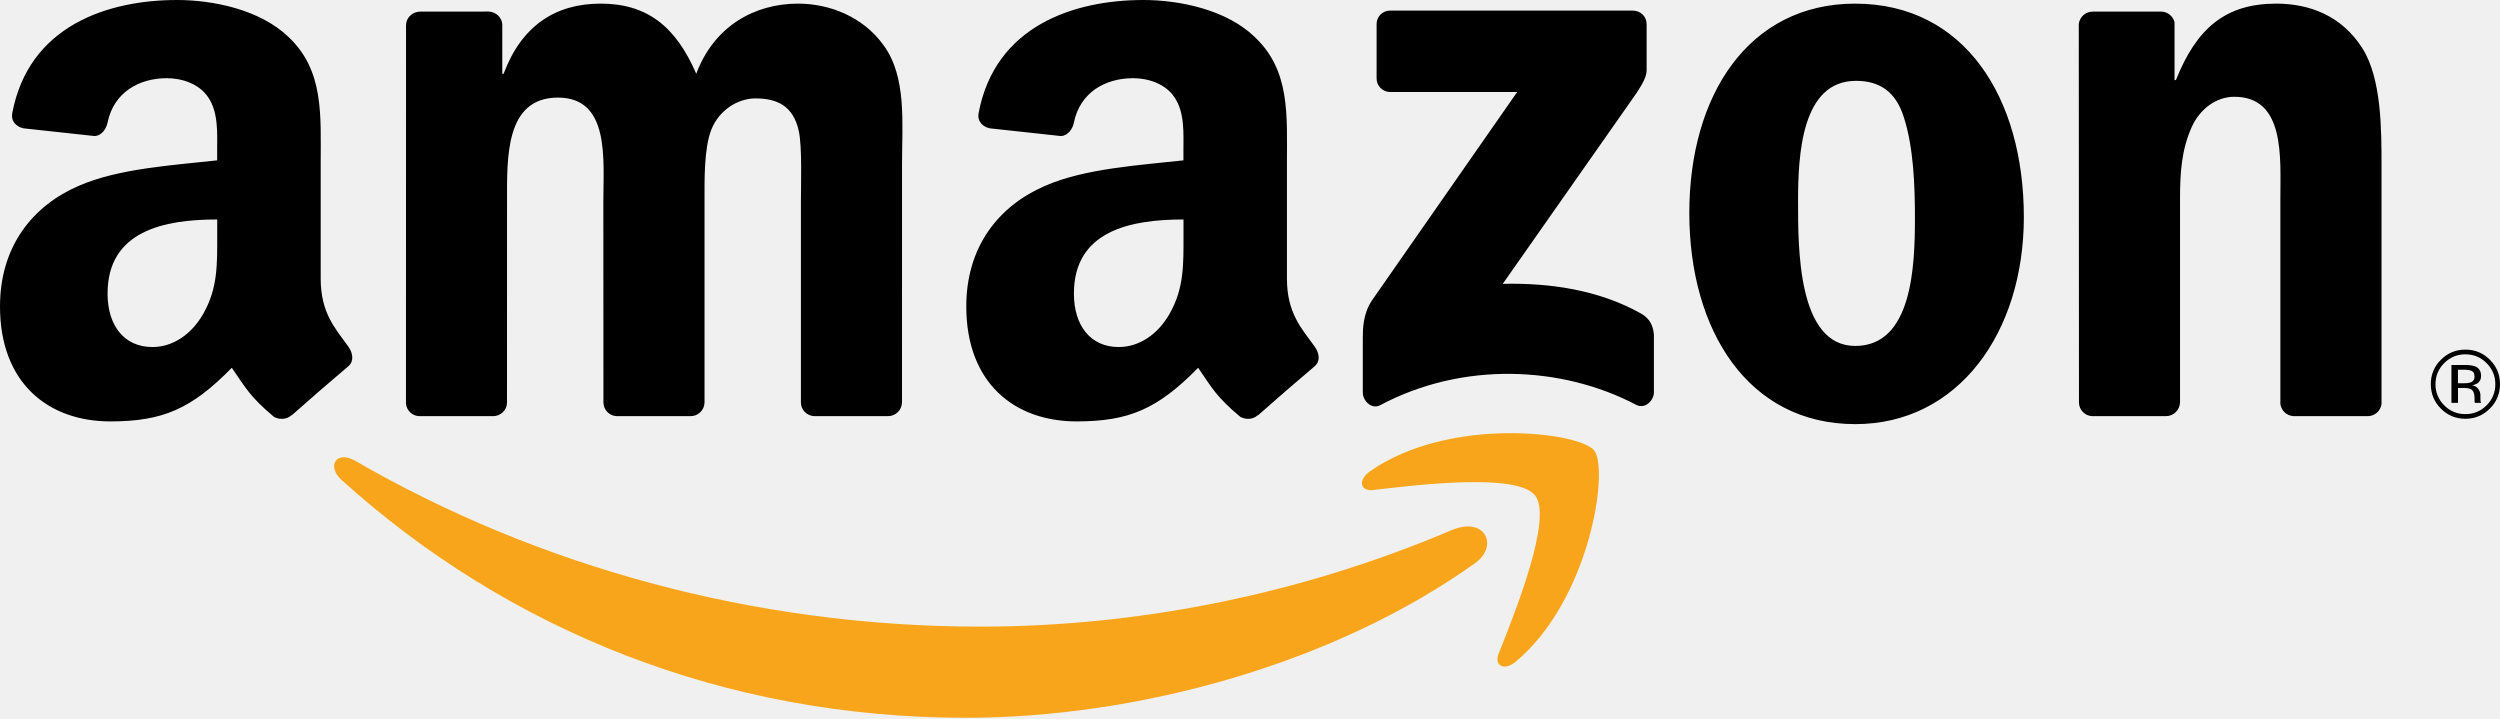
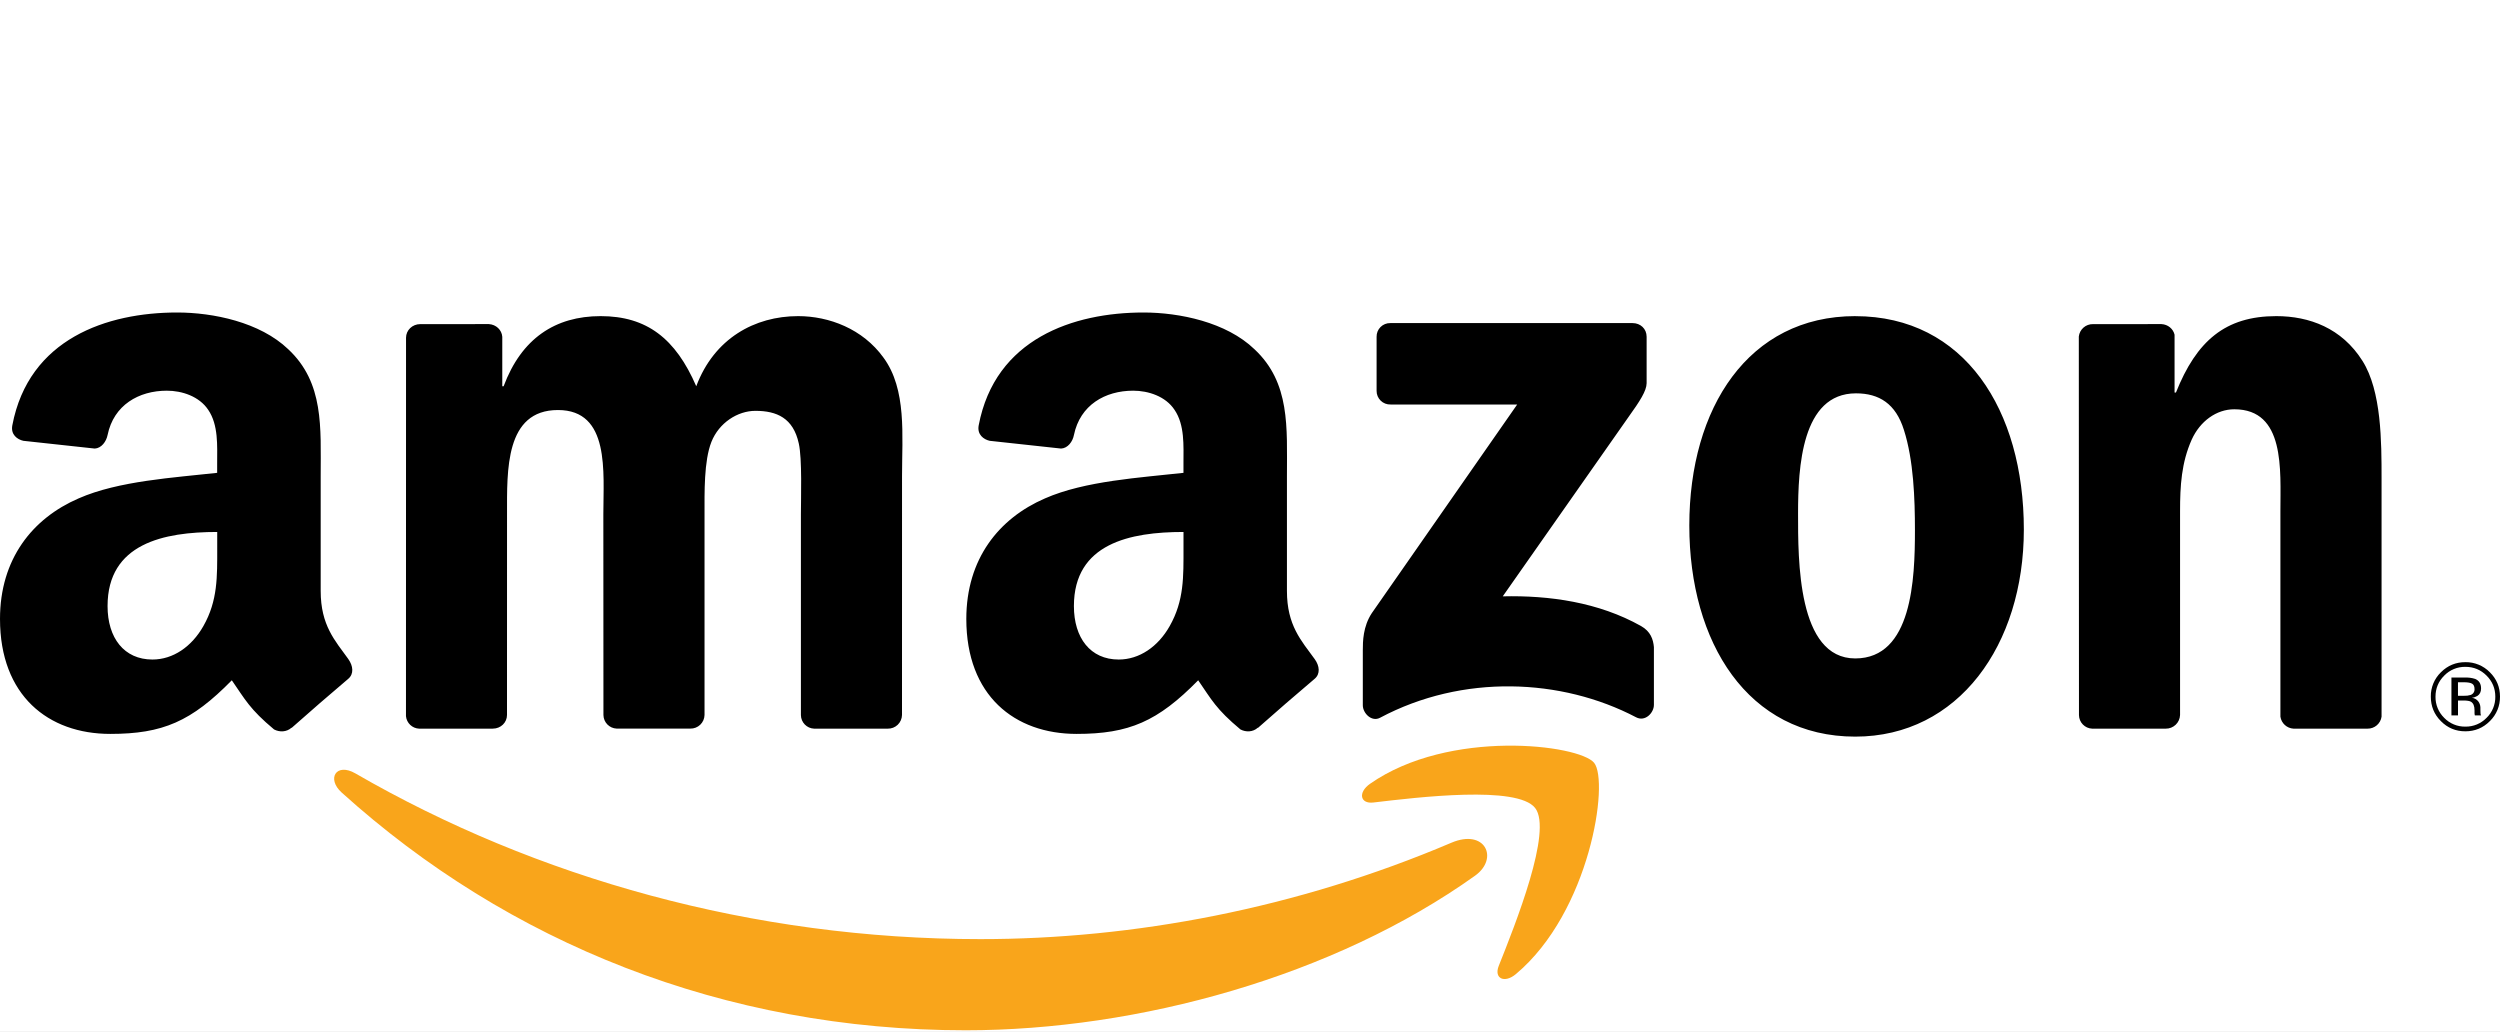
- <svg xmlns="http://www.w3.org/2000/svg" width="80" height="23" fill="none">
-   <path d="M44.051 2.507V.778a.43.43 0 01.44-.439h7.753c.25 0 .448.181.448.438v1.485c-.003.245-.213.571-.584 1.088l-4.02 5.733c1.492-.035 3.07.188 4.425.95.306.173.389.424.412.674v1.849c0 .255-.28.55-.57.397-2.388-1.253-5.555-1.39-8.193.015-.27.144-.552-.145-.552-.4v-1.76c0-.28.005-.76.288-1.188l4.652-6.676H44.5a.433.433 0 01-.449-.437zm-28.28 10.81h-2.359a.442.442 0 01-.421-.399l.002-12.11c0-.241.202-.436.454-.436L15.644.37c.23.013.414.186.429.407V2.36h.043C16.687.83 17.768.116 19.22.116c1.476 0 2.398.715 3.06 2.244C22.853.83 24.151.116 25.54.116c.991 0 2.069.409 2.73 1.326.75 1.017.595 2.497.595 3.794l-.001 7.644a.446.446 0 01-.456.436h-2.355a.44.44 0 01-.424-.434V6.462c0-.51.043-1.782-.068-2.269-.177-.815-.705-1.044-1.388-1.044-.57 0-1.165.382-1.408.994-.242.612-.22 1.63-.22 2.319v6.419a.445.445 0 01-.456.436h-2.355a.441.441 0 01-.424-.434l-.003-6.422c0-1.351.22-3.338-1.452-3.338-1.697 0-1.63 1.939-1.63 3.338l-.001 6.42c0 .243-.2.437-.453.437zM59.368.117c3.498 0 5.395 3.006 5.395 6.828 0 3.693-2.096 6.627-5.395 6.627-3.436 0-5.31-3.012-5.31-6.756 0-3.769 1.895-6.7 5.31-6.7zm.022 2.47c-1.742 0-1.852 2.372-1.852 3.846 0 1.478-.022 4.637 1.83 4.637 1.823 0 1.91-2.547 1.91-4.098 0-1.02-.043-2.243-.352-3.212-.263-.842-.792-1.173-1.536-1.173zm9.911 10.73H66.95a.44.44 0 01-.423-.434L66.521.768a.448.448 0 01.454-.396l2.19-.001a.448.448 0 01.42.34v1.851h.044C70.29.907 71.21.116 72.84.116c1.058 0 2.095.383 2.756 1.429.613.965.613 2.597.613 3.769v7.62a.447.447 0 01-.448.383h-2.368a.45.45 0 01-.421-.383V6.359c0-1.323.157-3.262-1.476-3.262-.573 0-1.096.383-1.362.97-.33.74-.373 1.476-.373 2.292v6.521a.453.453 0 01-.46.437zM11.15 11.095c-.43-.598-.888-1.08-.888-2.186V5.233c0-1.555.11-2.985-1.038-4.057C8.317.306 6.817 0 5.668 0 3.424 0 .92.838.394 3.612c-.056.296.159.45.353.494l2.286.248c.212-.011.368-.223.41-.435.196-.957.997-1.417 1.896-1.417.484 0 1.036.18 1.324.613.33.484.286 1.15.286 1.712v.304c-1.369.154-3.156.255-4.434.818C1.036 6.589 0 7.889 0 9.806c0 2.453 1.544 3.679 3.528 3.679 1.68 0 2.595-.397 3.89-1.716.43.62.57.92 1.352 1.573.176.093.401.086.558-.055l.005.005a106.34 106.34 0 011.808-1.567c.192-.16.158-.417.008-.63zm-4.642-1.06c-.375.66-.97 1.07-1.631 1.07-.906 0-1.435-.69-1.435-1.71 0-2.007 1.803-2.372 3.509-2.372v.51c0 .917.021 1.684-.443 2.502zm35.565 1.06c-.433-.598-.891-1.08-.891-2.186V5.233c0-1.555.11-2.985-1.039-4.057C39.24.306 37.738 0 36.592 0c-2.244 0-4.75.838-5.275 3.612-.056.296.16.45.352.494l2.285.248c.216-.011.371-.223.411-.435.198-.957.995-1.417 1.896-1.417.485 0 1.038.18 1.323.613.33.484.286 1.15.286 1.712v.304c-1.367.154-3.154.255-4.432.818-1.48.64-2.517 1.94-2.517 3.857 0 2.453 1.543 3.679 3.53 3.679 1.676 0 2.595-.397 3.89-1.716.428.62.569.92 1.352 1.573.177.093.4.086.555-.055l.006.005c.472-.42 1.33-1.164 1.81-1.567.193-.16.16-.417.008-.63zm-4.643-1.06c-.373.66-.97 1.07-1.632 1.07-.905 0-1.433-.69-1.433-1.71 0-2.007 1.801-2.372 3.507-2.372v.51c0 .917.022 1.684-.442 2.502z" fill="#000" />
-   <path d="M47.2 18.023c-4.499 3.212-10.767 4.946-16.297 4.946-7.746 0-14.65-2.803-19.97-7.607-.492-.444-.174-.966.438-.614 5.786 3.347 12.722 5.304 19.999 5.304 4.907 0 10.12-.977 15.073-3.084 1.083-.462 1.532.502.758 1.055z" fill="#F9A51B" />
-   <path d="M49.124 15.855c-.57-.727-3.747-.344-5.175-.175-.43.052-.5-.326-.108-.599 2.535-1.772 6.69-1.256 7.17-.671.486.602-.128 4.77-2.503 6.76-.366.309-.71.141-.548-.262.533-1.337 1.73-4.329 1.164-5.053z" fill="#F9A51B" />
-   <path d="M78.892 11.339c.266 0 .492.093.678.28.186.186.28.41.28.675a.923.923 0 01-.28.677.92.92 0 01-.678.28.919.919 0 01-.677-.28.926.926 0 01-.279-.678c0-.263.093-.488.28-.674a.92.92 0 01.676-.28zM80 12.29c0-.305-.109-.565-.325-.78a1.073 1.073 0 00-.784-.322c-.305 0-.564.107-.78.322a1.064 1.064 0 00-.325.78c0 .307.107.57.322.785.215.217.476.326.782.326.307 0 .569-.109.785-.326A1.07 1.07 0 0080 12.29zm-.815-.239a.185.185 0 01-.126.187.602.602 0 01-.208.026h-.196v-.433h.185c.121 0 .208.014.264.044.054.03.081.088.081.176zm-.739-.37v1.21h.21v-.476h.17c.116 0 .197.013.242.038.079.046.117.138.117.278v.096l.005.039.002.014.004.012h.199l-.008-.016a.164.164 0 01-.011-.062c-.003-.032-.003-.062-.003-.09v-.089a.343.343 0 00-.066-.188.294.294 0 00-.208-.118.457.457 0 00.175-.059c.08-.052.12-.131.12-.24 0-.151-.063-.253-.189-.306a.945.945 0 00-.333-.043h-.426z" fill="#000" />
+ <svg xmlns="http://www.w3.org/2000/svg" width="80" height="33" fill="none">
+   <path fill="#fff" d="M0 0h80v33H0z" />
+   <path d="M44.051 12.507v-1.729a.43.43 0 01.44-.439h7.753c.25 0 .448.181.448.438v1.485c-.003.245-.213.571-.584 1.088l-4.02 5.733c1.492-.035 3.07.188 4.425.95.306.173.389.424.412.674v1.849c0 .255-.28.55-.57.397-2.388-1.253-5.555-1.39-8.193.015-.27.144-.552-.145-.552-.4v-1.76c0-.28.005-.76.288-1.188l4.652-6.676H44.5a.433.433 0 01-.449-.437zm-28.28 10.81h-2.359a.442.442 0 01-.421-.399l.002-12.11c0-.242.202-.436.454-.436l2.197-.001c.23.013.414.186.429.407v1.582h.043c.571-1.53 1.652-2.244 3.104-2.244 1.476 0 2.398.715 3.06 2.244.573-1.53 1.871-2.244 3.26-2.244.991 0 2.069.409 2.73 1.326.75 1.017.595 2.497.595 3.794l-.001 7.644a.446.446 0 01-.456.437h-2.355a.44.44 0 01-.424-.434V16.46c0-.51.043-1.782-.068-2.269-.177-.815-.705-1.044-1.388-1.044-.57 0-1.165.382-1.408.994-.242.612-.22 1.63-.22 2.319v6.419a.445.445 0 01-.456.436h-2.355a.441.441 0 01-.424-.434l-.003-6.422c0-1.351.22-3.338-1.452-3.338-1.697 0-1.63 1.939-1.63 3.338l-.001 6.42c0 .243-.2.437-.453.437zm43.597-13.2c3.498 0 5.395 3.006 5.395 6.828 0 3.693-2.096 6.627-5.395 6.627-3.436 0-5.31-3.012-5.31-6.756 0-3.769 1.895-6.7 5.31-6.7zm.022 2.47c-1.742 0-1.852 2.373-1.852 3.846 0 1.479-.022 4.637 1.83 4.637 1.823 0 1.91-2.547 1.91-4.098 0-1.02-.043-2.243-.352-3.212-.263-.842-.792-1.173-1.536-1.173zm9.911 10.73H66.95a.44.44 0 01-.423-.434l-.005-12.115a.448.448 0 01.454-.396l2.19-.001c.208.01.377.152.42.34v1.851h.044c.66-1.655 1.581-2.446 3.211-2.446 1.058 0 2.095.383 2.756 1.429.613.965.613 2.597.613 3.769v7.62a.447.447 0 01-.448.383h-2.368a.45.45 0 01-.421-.383v-6.575c0-1.323.157-3.262-1.476-3.262-.573 0-1.096.383-1.362.97-.33.74-.373 1.476-.373 2.292v6.521a.453.453 0 01-.46.437zM11.15 21.095c-.43-.598-.888-1.08-.888-2.186v-3.676c0-1.555.11-2.985-1.038-4.057C8.317 10.306 6.817 10 5.668 10c-2.244 0-4.748.838-5.274 3.612-.056.296.159.45.353.494l2.286.248c.212-.011.368-.223.41-.435.196-.957.997-1.417 1.896-1.417.484 0 1.036.18 1.324.613.33.484.286 1.15.286 1.712v.304c-1.369.153-3.156.255-4.434.818C1.036 16.589 0 17.889 0 19.806c0 2.453 1.544 3.679 3.528 3.679 1.68 0 2.595-.397 3.89-1.716.43.62.57.92 1.352 1.573.176.093.401.086.558-.055l.005.005a106.34 106.34 0 011.808-1.567c.192-.16.158-.417.008-.63zm-4.642-1.06c-.375.66-.97 1.07-1.631 1.07-.906 0-1.435-.69-1.435-1.71 0-2.007 1.803-2.372 3.509-2.372v.51c0 .917.021 1.684-.443 2.502zm35.565 1.06c-.433-.598-.891-1.08-.891-2.186v-3.676c0-1.555.11-2.985-1.039-4.057-.902-.87-2.404-1.176-3.55-1.176-2.244 0-4.75.838-5.275 3.612-.056.296.16.45.352.494l2.285.248c.216-.011.371-.223.411-.435.198-.957.995-1.417 1.896-1.417.485 0 1.038.18 1.323.613.33.484.286 1.15.286 1.712v.304c-1.367.153-3.154.255-4.432.818-1.48.64-2.517 1.94-2.517 3.857 0 2.453 1.543 3.679 3.53 3.679 1.676 0 2.595-.397 3.89-1.716.428.62.569.92 1.352 1.573.177.093.4.086.555-.055l.006.005c.472-.42 1.33-1.164 1.81-1.567.193-.16.16-.417.008-.63zm-4.643-1.06c-.373.66-.97 1.07-1.632 1.07-.905 0-1.433-.69-1.433-1.71 0-2.007 1.801-2.372 3.507-2.372v.51c0 .917.022 1.684-.442 2.502z" fill="#000" />
+   <path d="M47.201 28.023c-4.5 3.212-10.767 4.946-16.297 4.946-7.747 0-14.65-2.804-19.97-7.607-.492-.445-.175-.966.437-.614 5.787 3.346 12.722 5.304 20 5.304 4.906 0 10.119-.977 15.072-3.084 1.083-.462 1.532.502.758 1.055z" fill="#F9A51B" />
+   <path d="M49.124 25.855c-.569-.727-3.747-.344-5.174-.175-.43.052-.5-.326-.108-.599 2.534-1.772 6.69-1.256 7.17-.671.486.602-.129 4.77-2.503 6.76-.366.308-.71.141-.549-.262.533-1.337 1.73-4.329 1.164-5.053z" fill="#F9A51B" />
+   <path d="M78.892 21.339c.266 0 .492.094.678.28.186.186.28.411.28.675a.923.923 0 01-.28.677.92.92 0 01-.678.281.919.919 0 01-.677-.28.927.927 0 01-.279-.678c0-.264.093-.49.28-.675a.92.92 0 01.676-.28zm1.108.953c0-.306-.109-.566-.325-.78a1.073 1.073 0 00-.784-.323c-.305 0-.564.107-.78.322a1.064 1.064 0 00-.325.78c0 .308.107.57.322.785.215.218.476.326.782.326.307 0 .569-.108.785-.326a1.07 1.07 0 00.325-.785zm-.815-.24a.185.185 0 01-.126.187.602.602 0 01-.208.026h-.196v-.433h.185c.121 0 .208.014.264.044.054.03.081.088.081.176zm-.739-.37v1.211h.21v-.477h.17c.116 0 .197.013.242.038.079.046.117.138.117.279v.095l.005.04.002.013.004.012h.199l-.008-.015a.164.164 0 01-.011-.063c-.003-.032-.003-.062-.003-.09v-.088a.343.343 0 00-.066-.19.294.294 0 00-.208-.117.457.457 0 00.175-.059c.08-.052.12-.131.12-.239 0-.152-.063-.254-.189-.307a.945.945 0 00-.333-.043h-.426z" fill="#000" />
</svg>
